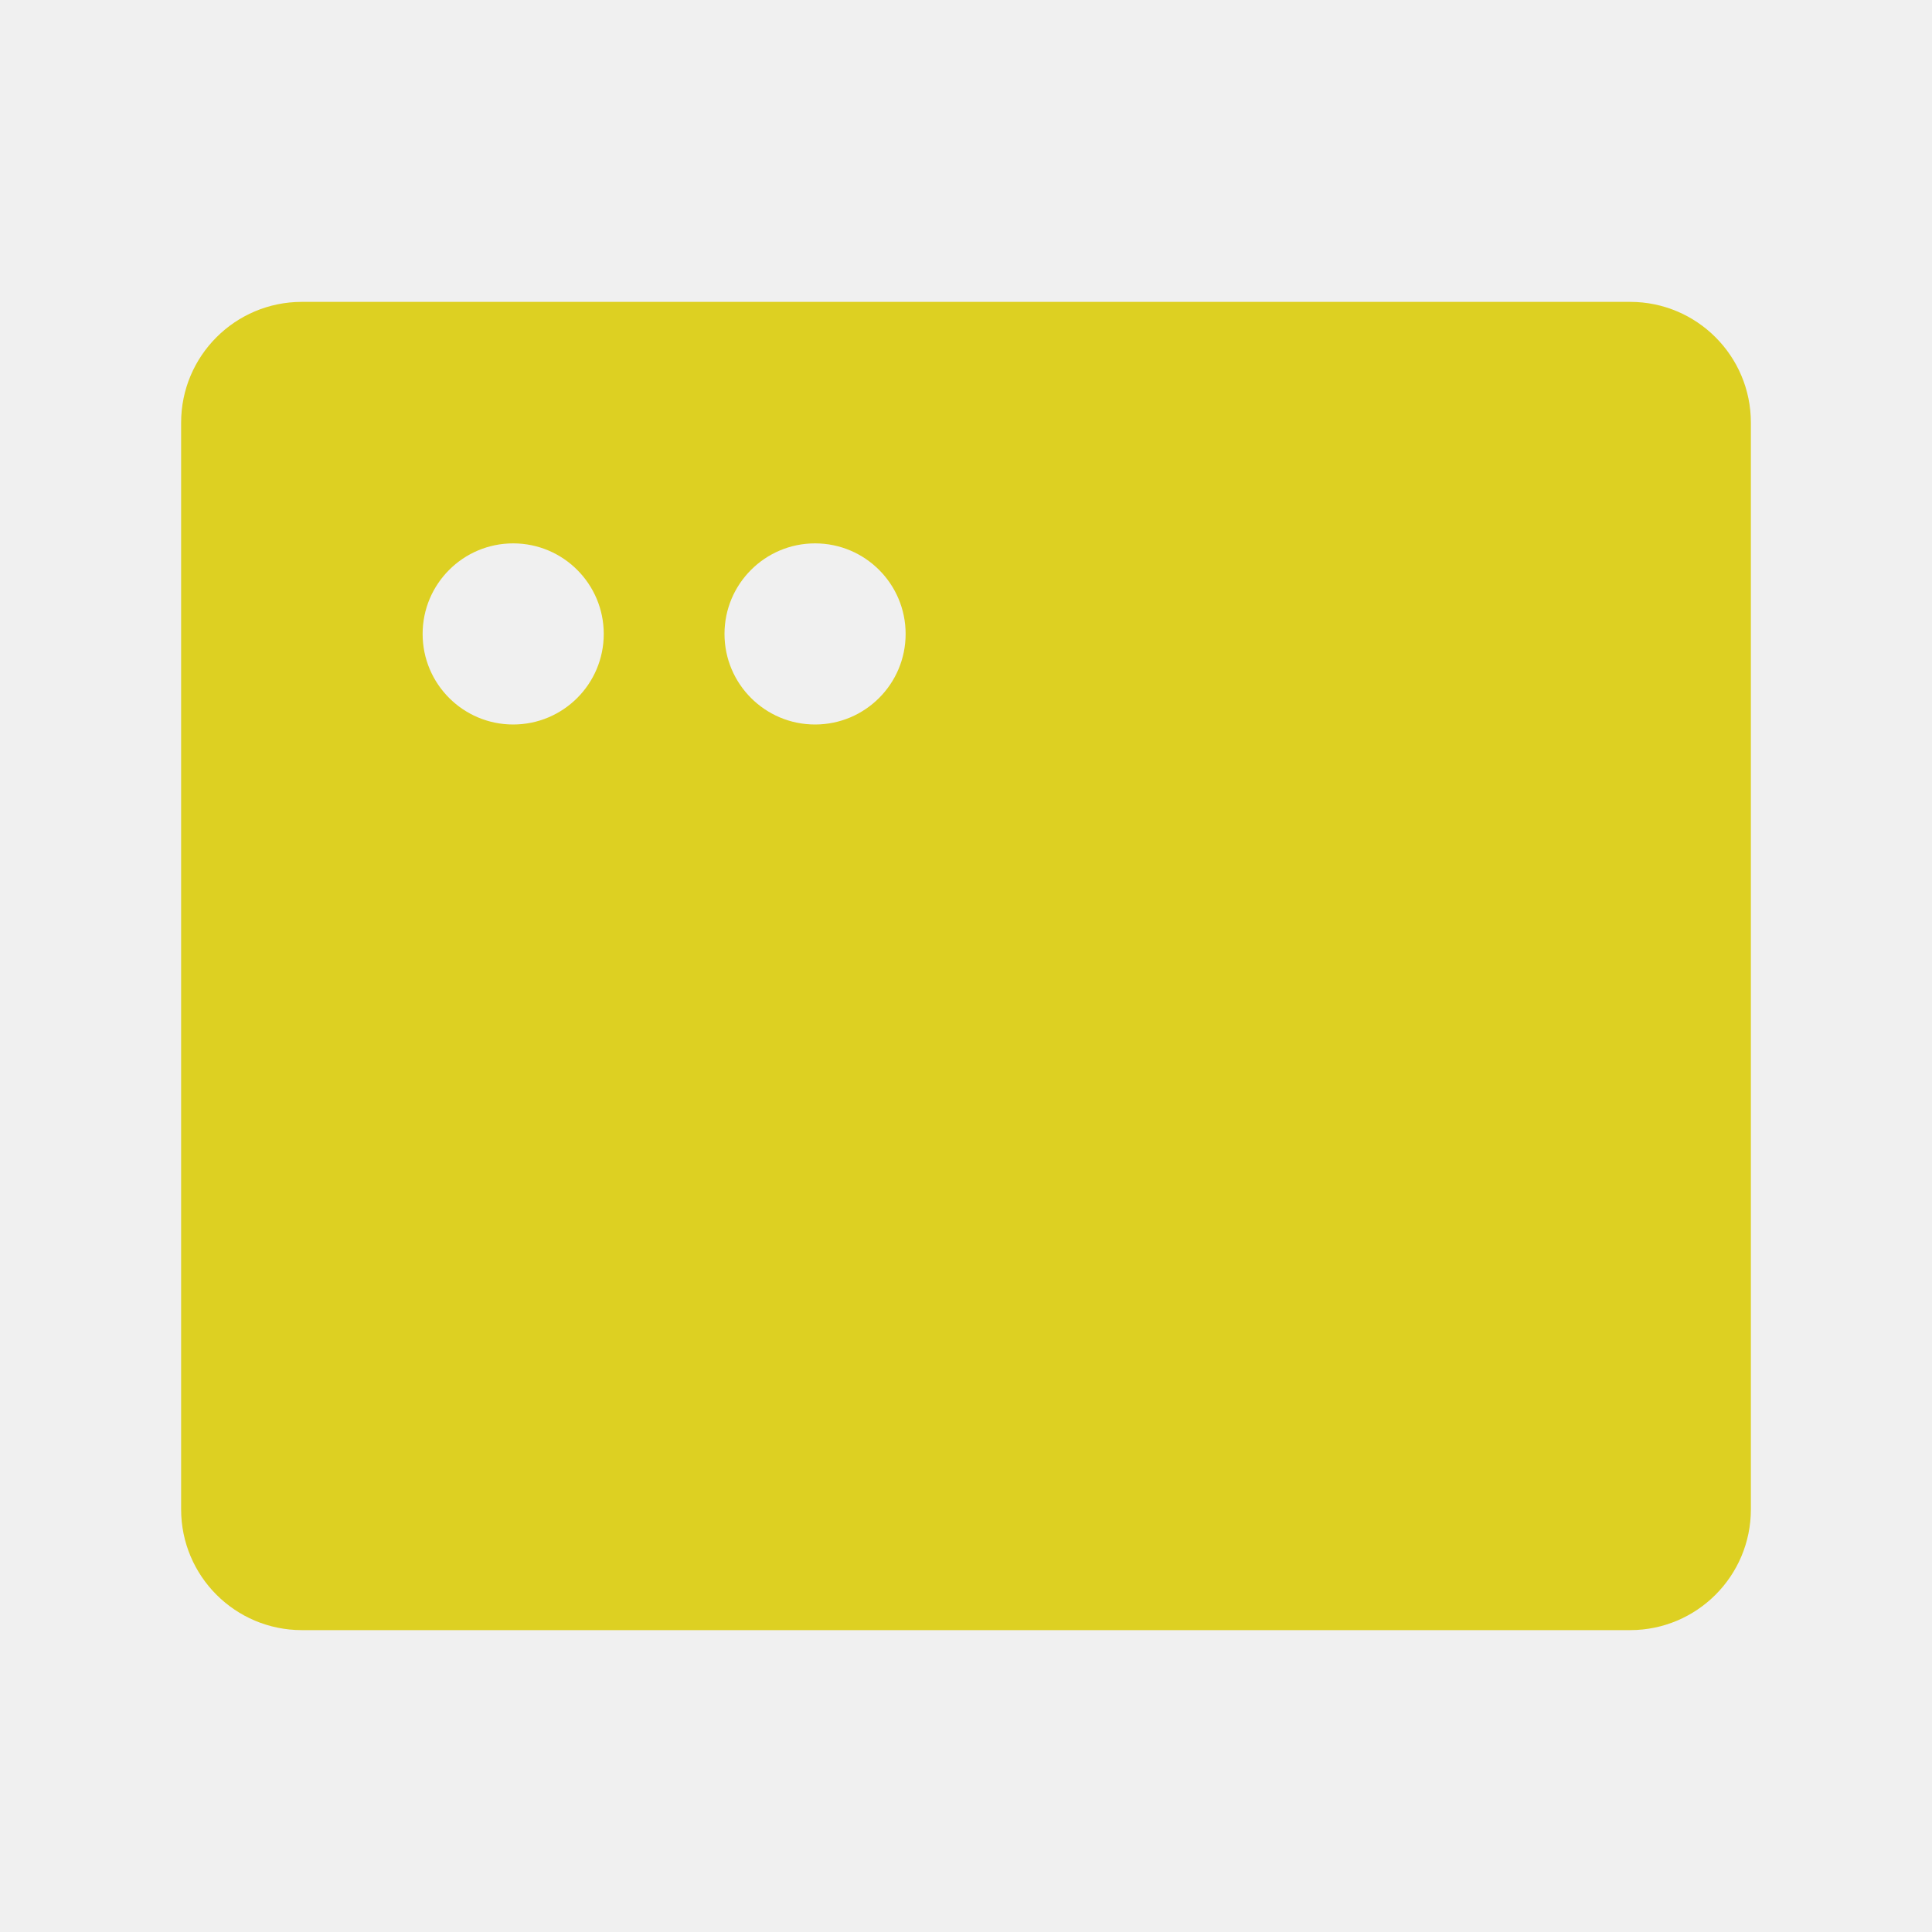
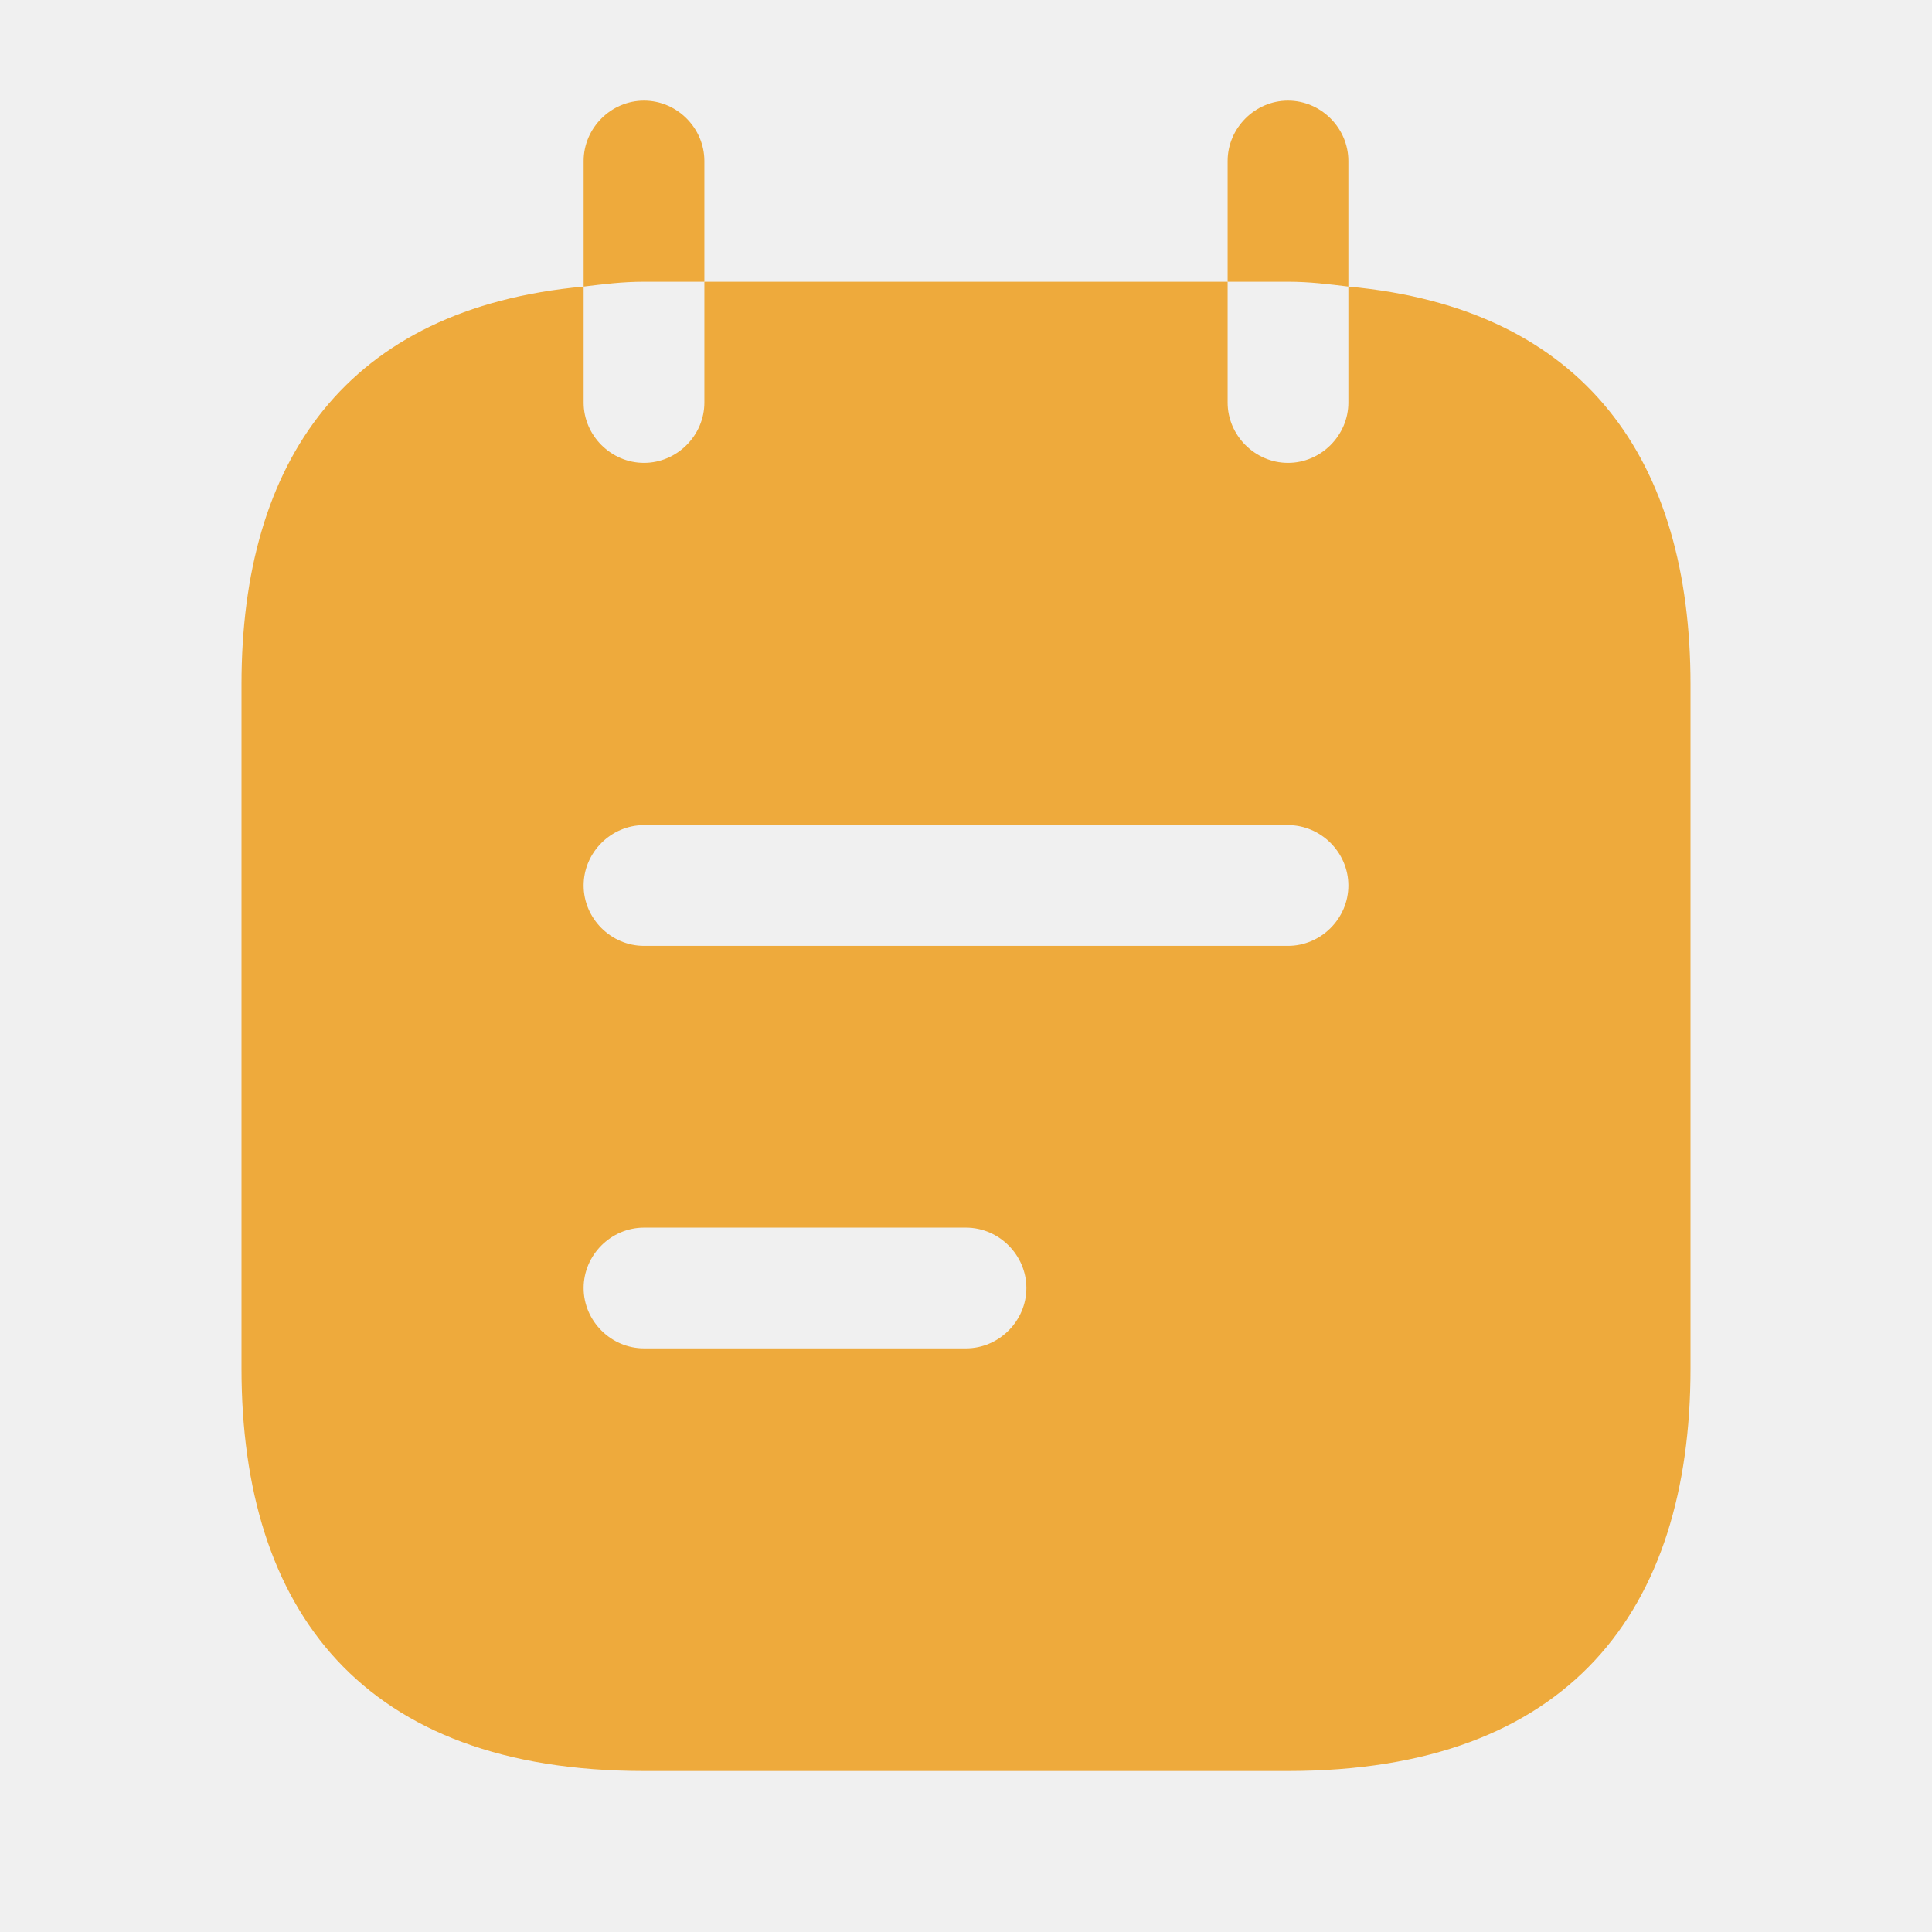
- <svg xmlns="http://www.w3.org/2000/svg" width="16" height="16" fill="#ddd022" viewBox="0 0 256 256">
-   <path d="M216,40H40A16,16,0,0,0,24,56V200a16,16,0,0,0,16,16H216a16,16,0,0,0,16-16V56A16,16,0,0,0,216,40ZM68,96A12,12,0,1,1,80,84,12,12,0,0,1,68,96Zm40,0a12,12,0,1,1,12-12A12,12,0,0,1,108,96Z" />
+ <svg xmlns="http://www.w3.org/2000/svg" width="24" height="24" viewBox="0 0 24 24" fill="#eeaa3c">
+   <g clip-path="url(#clip0_4418_8479)">
+     <path d="M8.75 3.5V2C8.75 1.59 8.41 1.25 8 1.25C7.59 1.25 7.25 1.59 7.25 2V3.56C7.5 3.53 7.73 3.5 8 3.5H8.75Z" />
+     <path d="M16.75 3.56V2C16.75 1.59 16.41 1.25 16 1.25C15.59 1.25 15.25 1.59 15.25 2V3.5H16C16.27 3.5 16.5 3.53 16.75 3.56Z" />
+     <path d="M16.75 3.56V5C16.75 5.41 16.41 5.75 16 5.75C15.59 5.75 15.25 5.41 15.25 5V3.5H8.75V5C8.75 5.41 8.41 5.75 8 5.75C7.59 5.75 7.25 5.41 7.25 5V3.56C4.3 3.83 3 5.73 3 8.5V17C3 20 4.5 22 8 22H16C19.5 22 21 20 21 17V8.5C21 5.73 19.7 3.83 16.75 3.56ZM12 16.75H8C7.59 16.75 7.25 16.41 7.25 16C7.25 15.59 7.59 15.25 8 15.25H12C12.41 15.25 12.75 15.59 12.75 16C12.75 16.41 12.41 16.75 12 16.75ZM16 11.75H8C7.59 11.75 7.25 11.41 7.25 11C7.25 10.59 7.59 10.25 8 10.25H16C16.41 10.25 16.75 10.59 16.75 11C16.75 11.41 16.41 11.75 16 11.75Z" />
+   </g>
+   <defs>
+     <clipPath id="clip0_4418_8479">
+       <rect width="24" height="24" fill="white" />
+     </clipPath>
+   </defs>
</svg>
